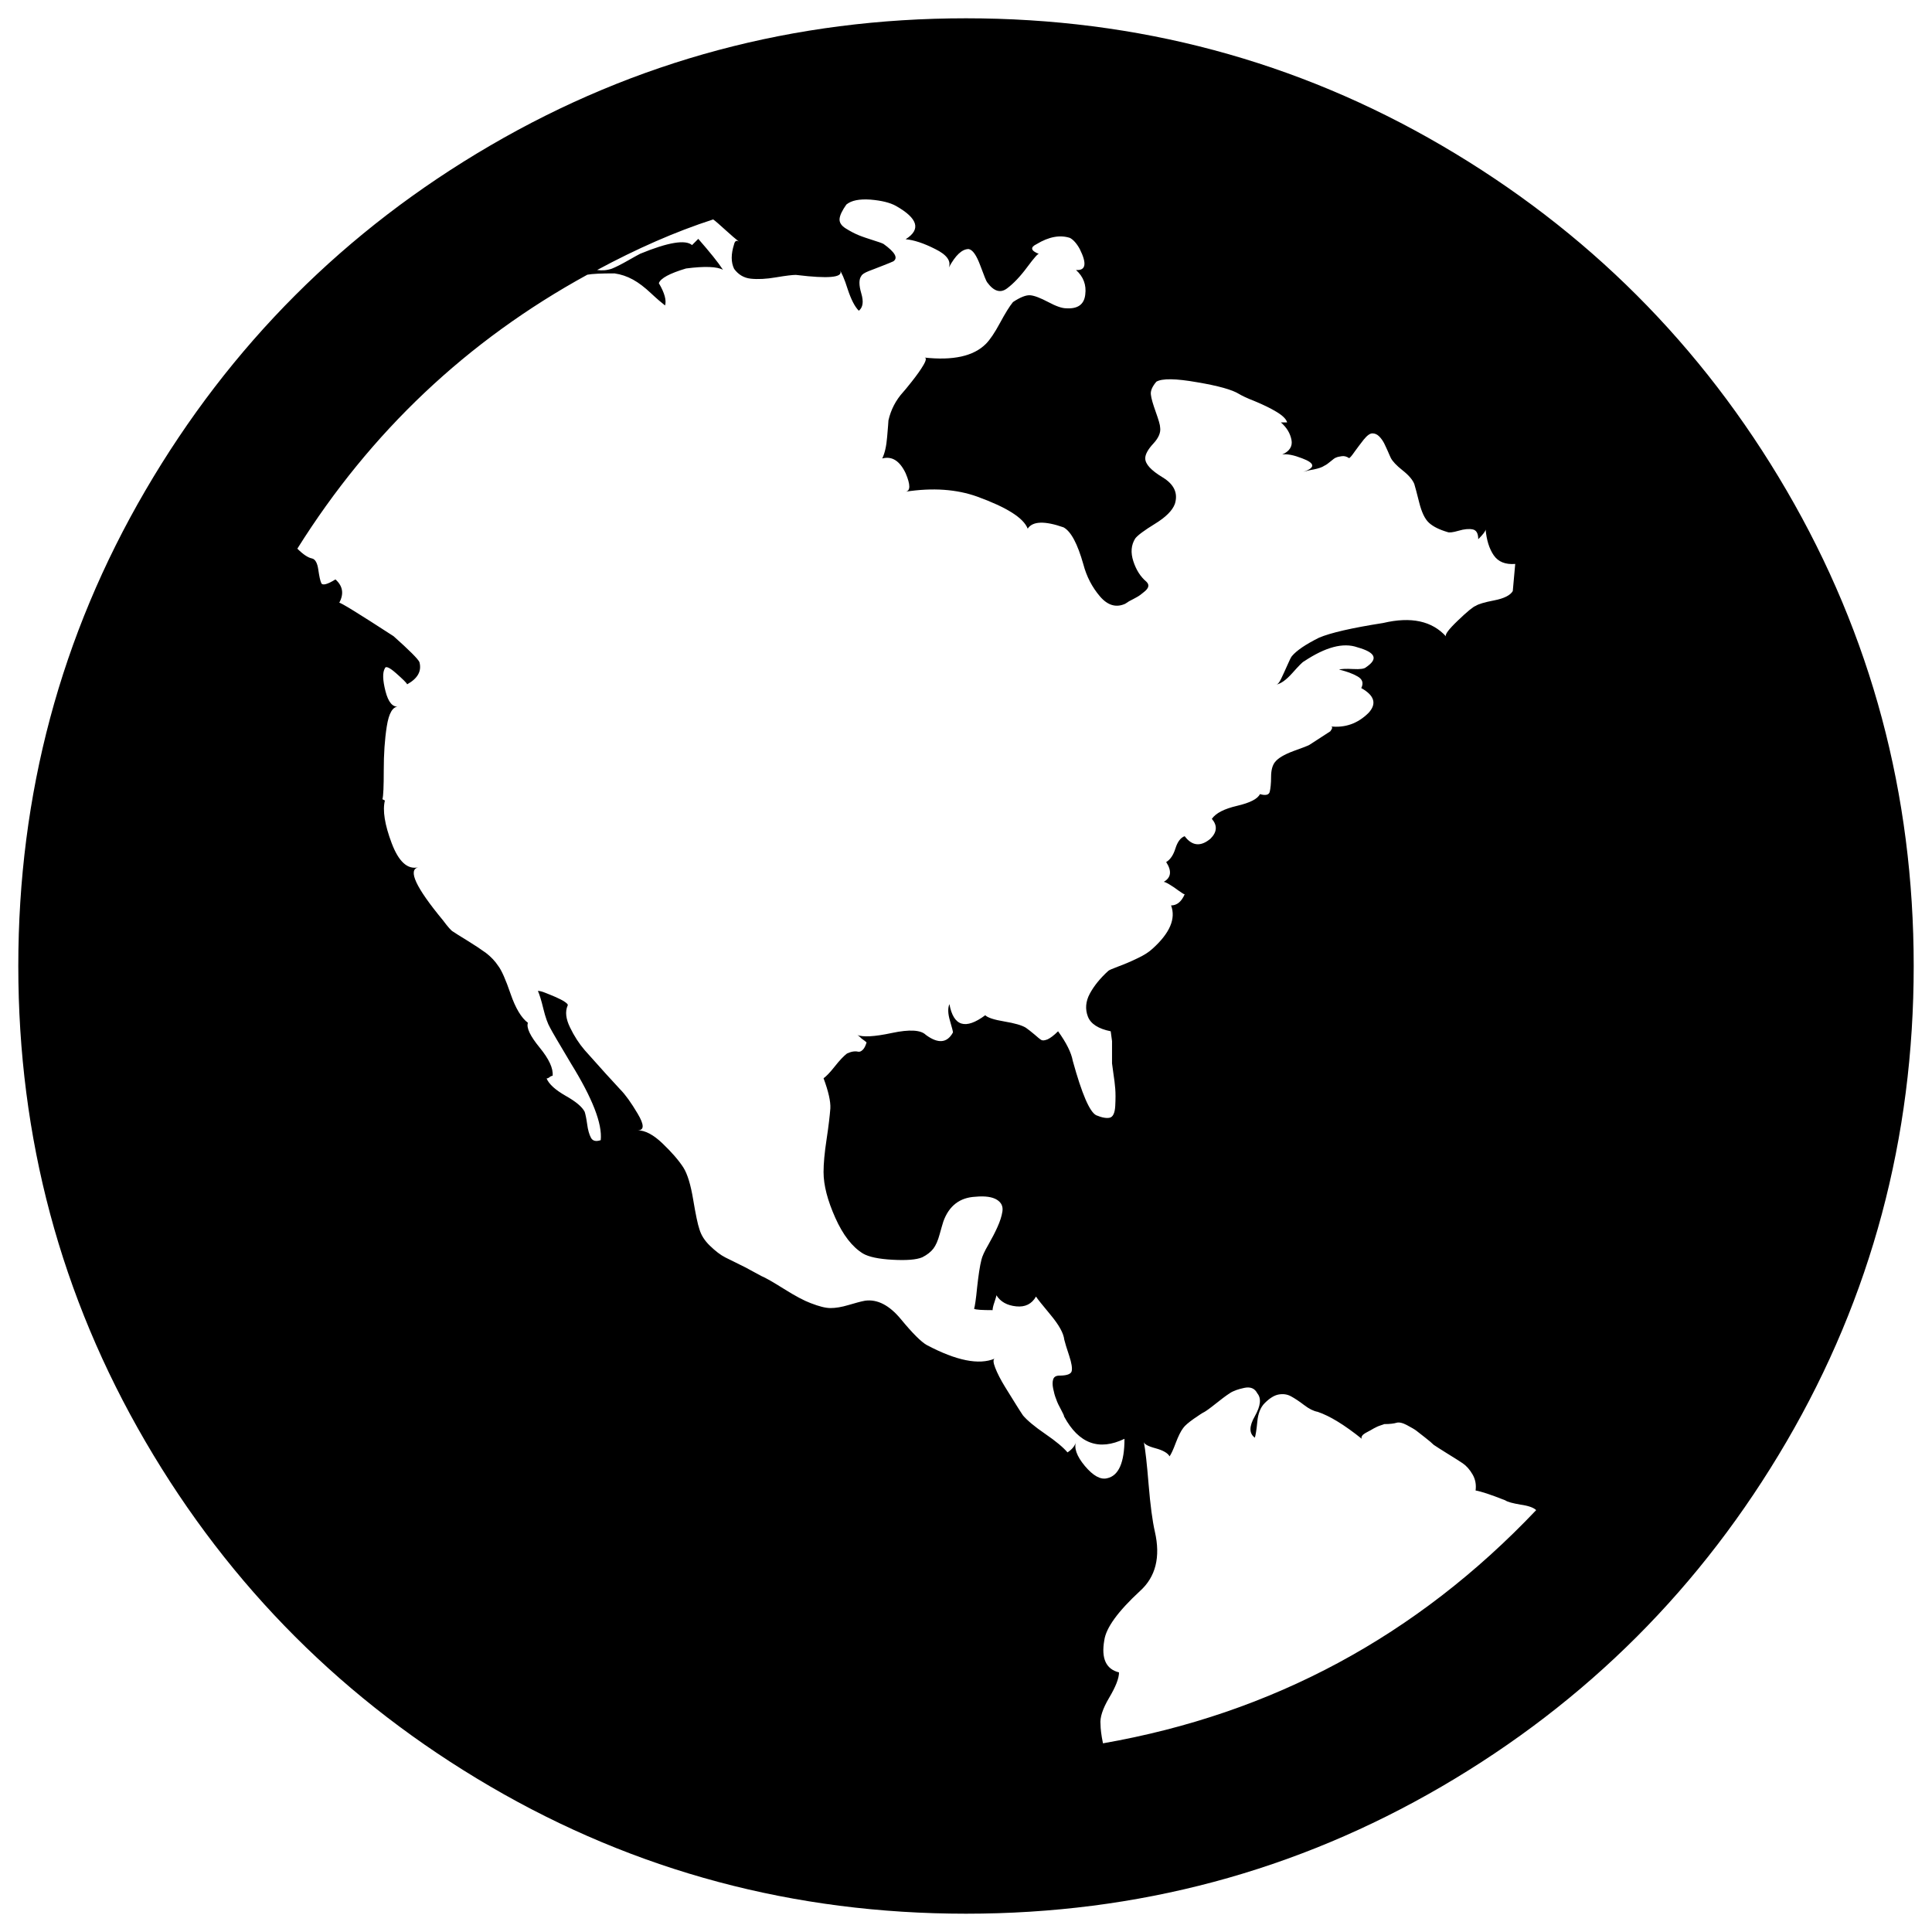
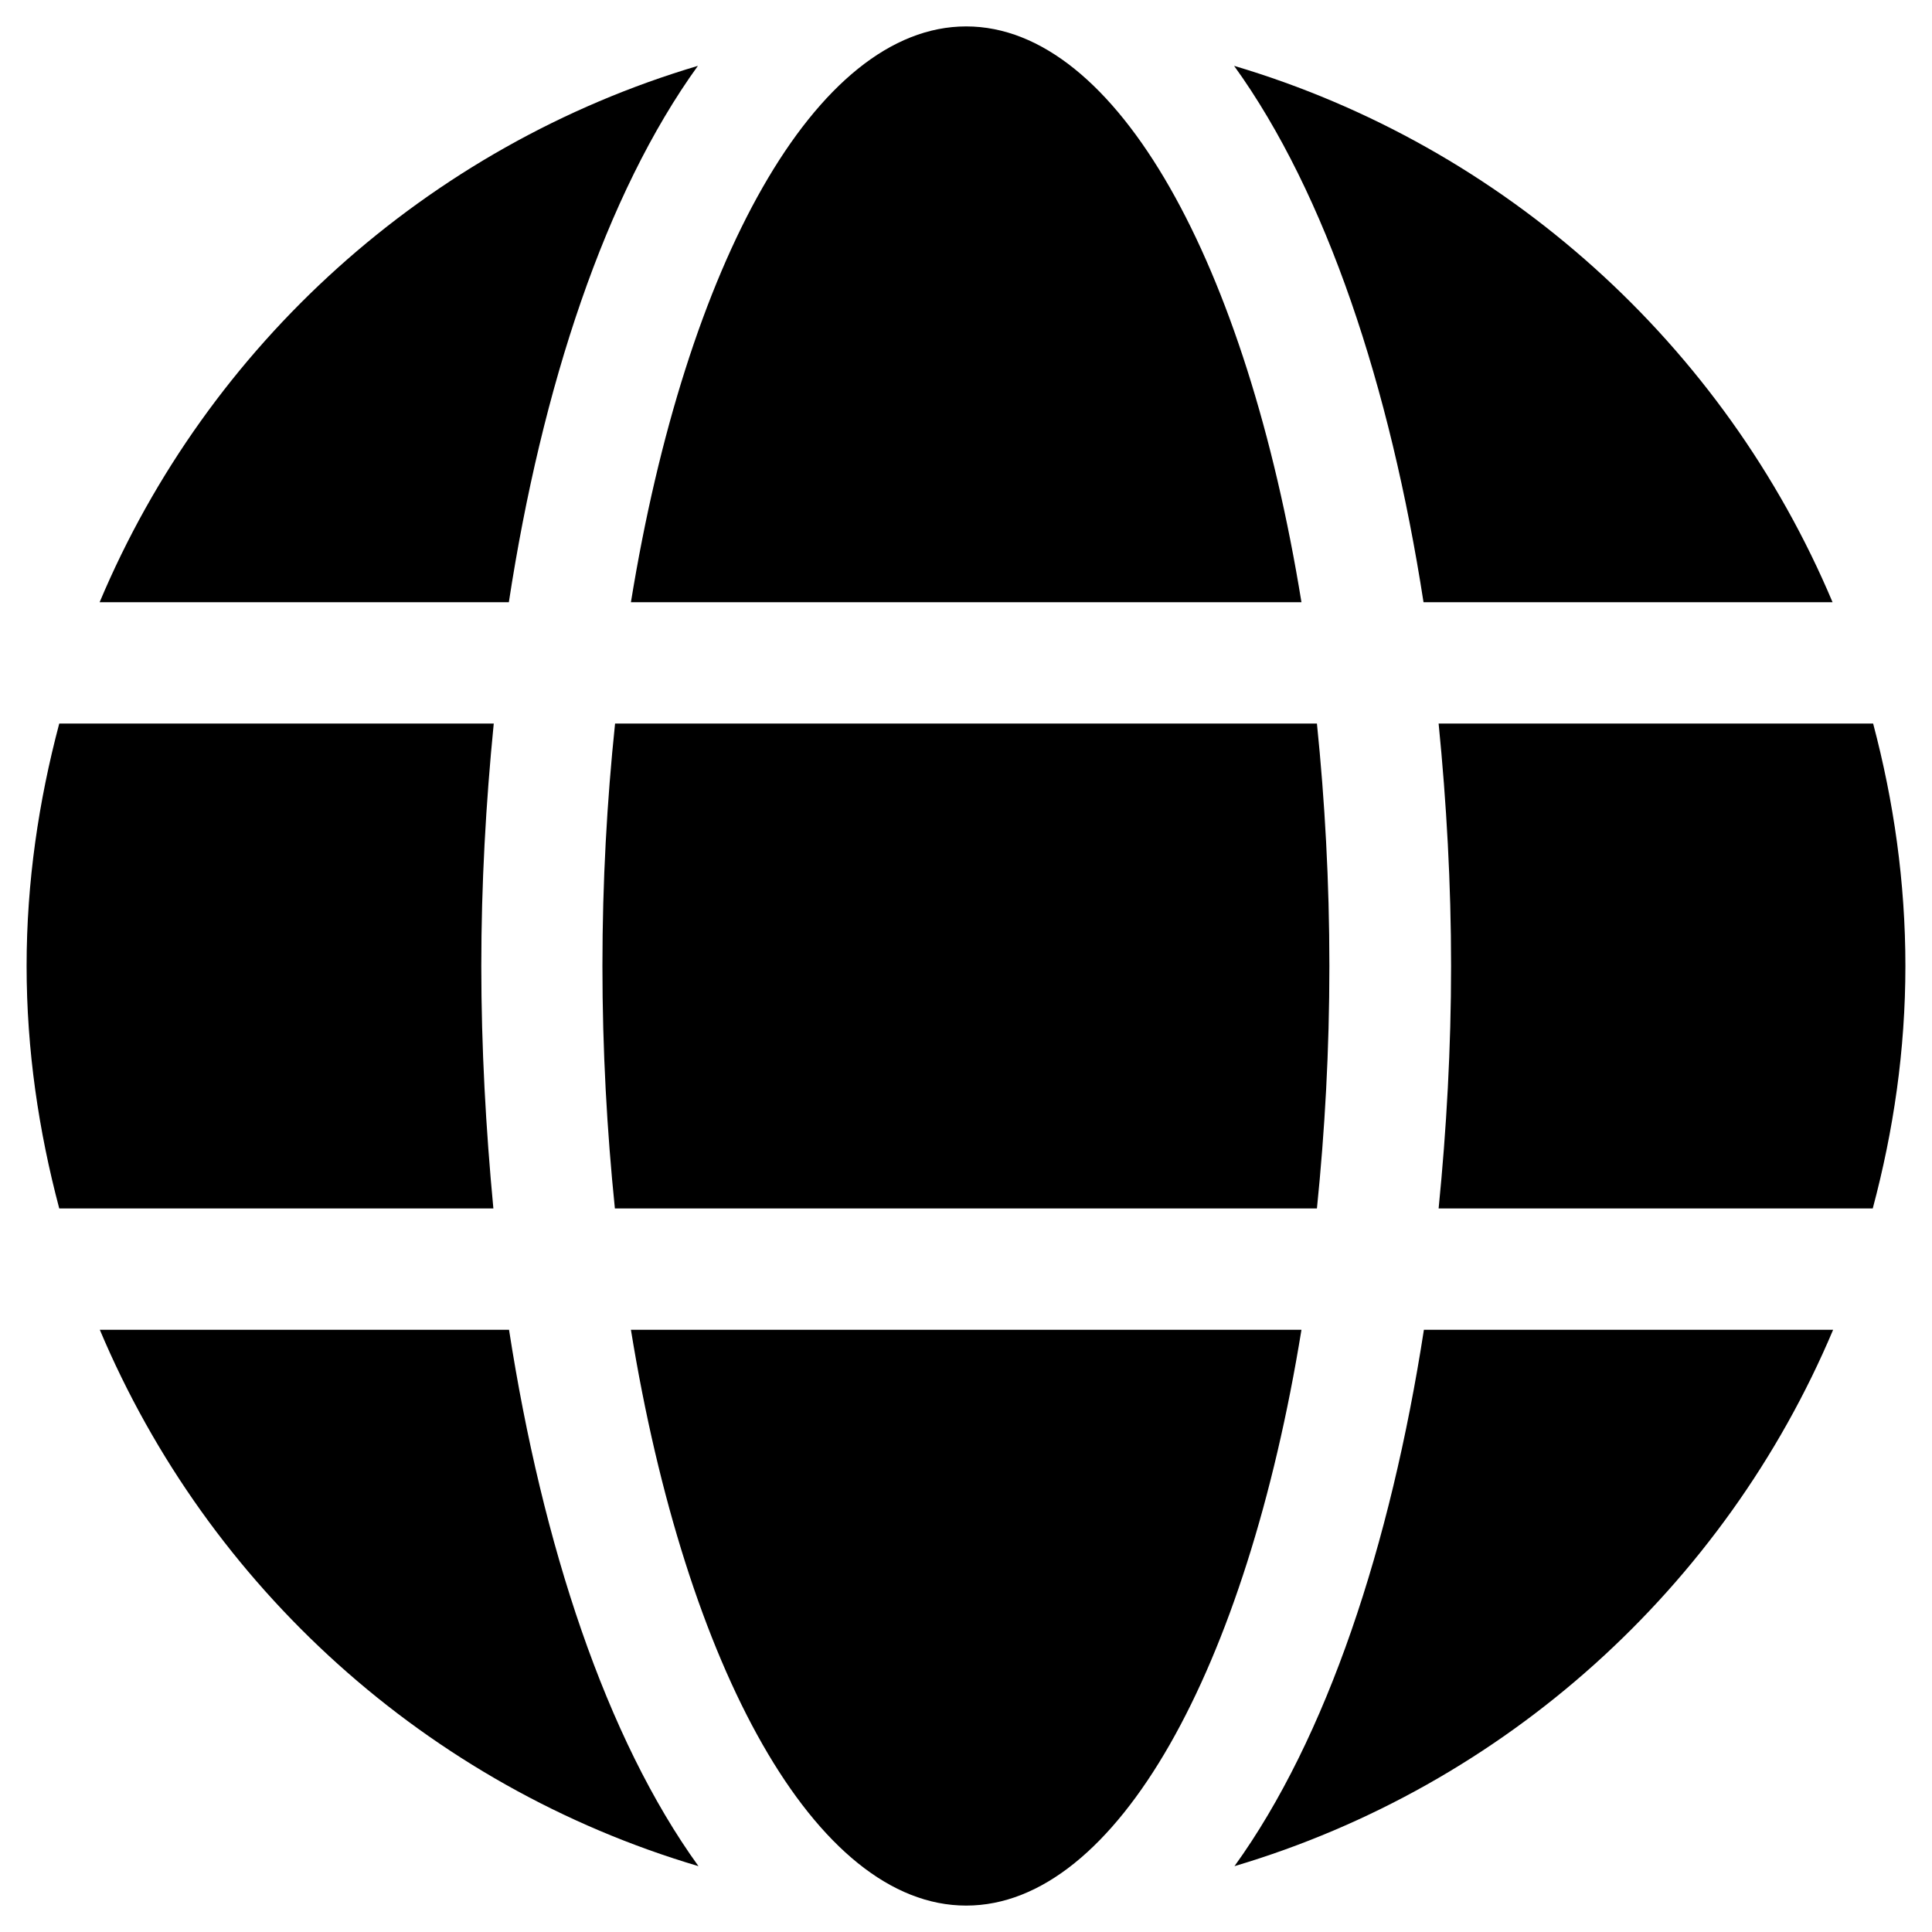
<svg xmlns="http://www.w3.org/2000/svg" version="1.1" id="Layer_1" x="0px" y="0px" viewBox="0 0 1024 1024" style="enable-background:new 0 0 1024 1024;" xml:space="preserve">
-   <path d="M512,9.7c91.1,0,175.2,22.5,252.1,67.4S902,182.9,946.9,259.9s67.4,161,67.4,252.1s-22.5,175.2-67.4,252.1  S841.1,902,764.1,946.9s-161,67.4-252.1,67.4s-175.2-22.5-252.1-67.4S122,841.1,77.1,764.1S9.7,603.1,9.7,512s22.5-175.2,67.4-252.1  S182.9,122,259.9,77.1S420.9,9.7,512,9.7z M691.2,350.5c-0.9,0.4-2.9,2.5-6.2,6.2c-3.3,3.7-6.2,5.8-8.8,6.2c0.9,0,1.9-1.1,2.9-3.3  s2.2-4.6,3.3-7.2c1.1-2.6,1.9-4.1,2.3-4.6c2.6-3.1,7.4-6.3,14.4-9.8c6.1-2.6,17.4-5.2,34-7.8c14.8-3.5,25.9-1.1,33.4,7.2  c-0.9-0.9,1.2-3.7,6.2-8.5c5-4.8,8.2-7.4,9.5-7.8c1.3-0.9,4.6-1.9,9.8-2.9s8.5-2.7,9.8-4.9l1.3-14.4c-5.2,0.4-9-1.1-11.4-4.6  c-2.4-3.5-3.8-8.1-4.3-13.7c0,0.9-1.3,2.6-3.9,5.2c0-3.1-1-4.8-2.9-5.2c-2-0.4-4.5-0.2-7.5,0.7c-3.1,0.9-5,1.1-5.9,0.7  c-4.4-1.3-7.6-2.9-9.8-4.9c-2.2-2-3.9-5.6-5.2-10.8c-1.3-5.2-2.2-8.5-2.6-9.8c-0.9-2.2-2.9-4.6-6.2-7.2c-3.3-2.6-5.3-4.8-6.2-6.5  c-0.4-0.9-1-2.1-1.6-3.6c-0.7-1.5-1.3-2.9-2-4.3c-0.7-1.3-1.5-2.5-2.6-3.6c-1.1-1.1-2.3-1.6-3.6-1.6s-2.8,1.1-4.6,3.3  c-1.7,2.2-3.4,4.4-4.9,6.5c-1.5,2.2-2.5,3.3-2.9,3.3c-1.3-0.9-2.6-1.2-3.9-1c-1.3,0.2-2.3,0.4-2.9,0.7c-0.7,0.2-1.6,0.9-2.9,2  c-1.3,1.1-2.4,1.9-3.3,2.3c-1.3,0.9-3.2,1.5-5.6,2c-2.4,0.4-4.3,0.9-5.6,1.3c6.5-2.2,6.3-4.6-0.7-7.2c-4.4-1.7-7.8-2.4-10.5-2  c3.9-1.7,5.6-4.4,4.9-7.8c-0.7-3.5-2.5-6.5-5.6-9.2h3.3c-0.4-1.7-2.3-3.6-5.6-5.6c-3.3-2-7.1-3.8-11.4-5.6c-4.4-1.7-7.2-3.1-8.5-3.9  c-3.5-2.2-10.9-4.3-22.2-6.2c-11.3-2-18.5-2.1-21.6-0.3c-2.2,2.6-3.2,4.9-2.9,6.9c0.2,2,1.1,5,2.6,9.2s2.3,6.9,2.3,8.2  c0.4,2.6-0.8,5.5-3.6,8.5s-4.3,5.7-4.3,7.8c0,3.1,3.1,6.4,9.2,10.1c6.1,3.7,8.3,8.4,6.5,14.1c-1.3,3.5-4.8,7-10.5,10.5  s-9.2,6.1-10.5,7.8c-2.2,3.5-2.5,7.5-1,12.1c1.5,4.6,3.8,8.2,6.9,10.8c0.9,0.9,1.2,1.7,1,2.6s-1,1.9-2.3,2.9c-1.3,1.1-2.5,2-3.6,2.6  s-2.5,1.4-4.3,2.3l-2,1.3c-4.8,2.2-9.3,0.9-13.4-3.9c-4.1-4.8-7.1-10.5-8.8-17c-3.1-10.9-6.5-17.4-10.5-19.6  c-10-3.5-16.4-3.3-19,0.7c-2.2-5.7-11.1-11.3-26.8-17c-10.9-3.9-23.5-4.8-37.9-2.6c2.6-0.4,2.6-3.7,0-9.8c-3.1-6.5-7.2-9.2-12.4-7.8  c1.3-2.6,2.2-6.4,2.6-11.4c0.4-5,0.7-8,0.7-8.8c1.3-5.7,3.9-10.7,7.8-15c0.4-0.4,2-2.3,4.6-5.6c2.6-3.3,4.7-6.2,6.2-8.8  c1.5-2.6,1.6-3.9,0.3-3.9c15.3,1.7,26.2-0.7,32.7-7.2c2.2-2.2,4.7-5.9,7.5-11.1c2.8-5.2,5.1-8.9,6.9-11.1c3.9-2.6,7-3.8,9.2-3.6  c2.2,0.2,5.3,1.4,9.5,3.6c4.1,2.2,7.3,3.3,9.5,3.3c6.1,0.4,9.5-2,10.1-7.2c0.7-5.2-1-9.6-4.9-13.1c5.2,0.4,5.9-3.3,2-11.1  c-1.7-3.1-3.5-5-5.2-5.9c-5.2-1.7-11.1-0.7-17.7,3.3c-3.5,1.7-3.1,3.5,1.3,5.2c-0.4-0.4-2.5,1.9-6.2,6.9s-7.3,8.8-10.8,11.4  c-3.5,2.6-7,1.5-10.5-3.3c-0.4-0.4-1.6-3.4-3.6-8.8s-4-8.4-6.2-8.8c-3.5,0-7,3.3-10.5,9.8c1.3-3.5-1.1-6.8-7.2-9.8  c-6.1-3.1-11.3-4.8-15.7-5.2c8.3-5.2,6.5-11.1-5.2-17.7c-3.1-1.7-7.5-2.8-13.4-3.3c-5.9-0.4-10.1,0.4-12.8,2.6  c-2.2,3.1-3.4,5.6-3.6,7.5c-0.2,2,0.9,3.7,3.3,5.2c2.4,1.5,4.7,2.7,6.9,3.6s4.7,1.7,7.5,2.6s4.7,1.5,5.6,2c6.1,4.4,7.8,7.4,5.2,9.2  c-0.9,0.4-2.7,1.2-5.6,2.3s-5.3,2.1-7.5,2.9c-2.2,0.9-3.5,1.7-3.9,2.6c-1.3,1.7-1.3,4.8,0,9.2c1.3,4.4,0.9,7.4-1.3,9.2  c-2.2-2.2-4.1-6-5.9-11.4c-1.7-5.5-3.3-9-4.6-10.8c3.1,3.9-2.4,5.2-16.4,3.9l-6.5-0.7c-1.7,0-5.2,0.4-10.5,1.3  c-5.2,0.9-9.7,1.1-13.4,0.7c-3.7-0.4-6.6-2.2-8.8-5.2c-1.7-3.5-1.7-7.8,0-13.1c0.4-1.7,1.3-2.2,2.6-1.3c-1.7-1.3-4.1-3.4-7.2-6.2  c-3.1-2.8-5.2-4.7-6.5-5.6c-20.1,6.5-40.5,15.5-61.5,26.8c2.6,0.4,5.2,0.2,7.8-0.7c2.2-0.9,5-2.3,8.5-4.3c3.5-2,5.7-3.2,6.5-3.6  c14.8-6.1,24-7.6,27.5-4.6l3.3-3.3c6.1,7,10.5,12.4,13.1,16.4c-3.1-1.7-9.6-2-19.6-0.7c-8.7,2.6-13.5,5.2-14.4,7.8  c3.1,5.2,4.1,9.2,3.3,11.8c-1.7-1.3-4.3-3.5-7.5-6.5c-3.3-3.1-6.4-5.5-9.5-7.2s-6.3-2.8-9.8-3.3c-7,0-11.8,0.2-14.4,0.7  c-63.7,34.9-114.9,83.3-153.7,145.2c3.1,3.1,5.7,4.8,7.8,5.2c1.7,0.4,2.8,2.4,3.3,5.9s1,5.9,1.6,7.2s3.2,0.7,7.5-2  c3.9,3.5,4.6,7.6,2,12.4c0.4-0.4,10,5.5,28.8,17.7c8.3,7.4,12.9,12,13.7,13.7c1.3,4.8-0.9,8.7-6.5,11.8c-0.4-0.9-2.4-2.8-5.9-5.9  c-3.5-3.1-5.5-3.9-5.9-2.6c-1.3,2.2-1.2,6.2,0.3,12.1c1.5,5.9,3.8,8.6,6.9,8.2c-3.1,0-5.1,3.5-6.2,10.5s-1.6,14.7-1.6,23.2  c0,8.5-0.2,13.6-0.7,15.4l1.3,0.7c-1.3,5.2-0.1,12.8,3.6,22.6c3.7,9.8,8.4,14.1,14.1,12.8c-5.7,1.3-1.3,10.7,13.1,28.1  c2.6,3.5,4.4,5.5,5.2,5.9c1.3,0.9,3.9,2.5,7.8,4.9c3.9,2.4,7.2,4.6,9.8,6.5c2.6,2,4.8,4.3,6.5,6.9c1.7,2.2,3.9,7.1,6.5,14.7  c2.6,7.6,5.7,12.8,9.2,15.4c-0.9,2.6,1.2,7,6.2,13.1c5,6.1,7.3,11.1,6.9,15c-0.4,0-1,0.2-1.6,0.7s-1.2,0.7-1.6,0.7  c1.3,3.1,4.7,6.1,10.1,9.2c5.5,3.1,8.8,5.9,10.1,8.5c0.4,1.3,0.9,3.5,1.3,6.5c0.4,3.1,1.1,5.5,2,7.2s2.6,2.2,5.2,1.3  c0.9-8.7-4.4-22.2-15.7-40.5c-6.5-10.9-10.2-17.2-11.1-19c-1.3-2.2-2.5-5.6-3.6-10.1c-1.1-4.6-2.1-7.7-2.9-9.5c0.9,0,2.2,0.3,3.9,1  c1.7,0.7,3.6,1.4,5.6,2.3s3.6,1.7,4.9,2.6s1.7,1.5,1.3,2c-1.3,3.1-0.9,6.9,1.3,11.4c2.2,4.6,4.8,8.6,7.8,12.1  c3.1,3.5,6.8,7.6,11.1,12.4c4.4,4.8,7,7.6,7.8,8.5c2.6,2.6,5.7,6.9,9.2,12.8c3.5,5.9,3.5,8.8,0,8.8c3.9,0,8.3,2.3,13.1,6.9  c4.8,4.6,8.5,8.8,11.1,12.8c2.2,3.5,3.9,9.2,5.2,17c1.3,7.8,2.4,13.1,3.3,15.7c0.9,3.1,2.7,6,5.6,8.8s5.6,4.9,8.2,6.2l10.5,5.2  l8.5,4.6c2.2,0.9,6.2,3.2,12.1,6.9c5.9,3.7,10.6,6.2,14.1,7.5c4.4,1.7,7.8,2.6,10.5,2.6s5.8-0.5,9.5-1.6c3.7-1.1,6.6-1.9,8.8-2.3  c6.5-0.9,12.9,2.4,19,9.8c6.1,7.4,10.7,12,13.7,13.7c15.7,8.3,27.7,10.7,36,7.2c-0.9,0.4-0.8,2.1,0.3,4.9c1.1,2.8,2.8,6.2,5.2,10.1  c2.4,3.9,4.4,7.1,5.9,9.5c1.5,2.4,2.7,4.3,3.6,5.6c2.2,2.6,6.1,5.9,11.8,9.8c5.7,3.9,9.6,7.2,11.8,9.8c2.6-1.7,4.1-3.7,4.6-5.9  c-1.3,3.5,0.2,7.8,4.6,13.1c4.4,5.2,8.3,7.4,11.8,6.5c6.1-1.3,9.2-8.3,9.2-20.9c-13.5,6.5-24.2,2.6-32-11.8c0-0.4-0.5-1.6-1.6-3.6  c-1.1-2-2-3.8-2.6-5.6c-0.7-1.7-1.2-3.6-1.6-5.6c-0.4-2-0.4-3.6,0-4.9s1.5-2,3.3-2c3.9,0,6.1-0.8,6.5-2.3s0-4.3-1.3-8.2  s-2.2-6.8-2.6-8.5c-0.4-3.5-2.8-7.8-7.2-13.1s-7-8.5-7.8-9.8c-2.2,3.9-5.7,5.7-10.5,5.2s-8.3-2.4-10.5-5.9c0,0.4-0.3,1.6-1,3.6  c-0.7,2-1,3.4-1,4.3c-5.7,0-8.9-0.2-9.8-0.7c0.4-1.3,1-5.1,1.6-11.4c0.7-6.3,1.4-11.2,2.3-14.7c0.4-1.7,1.6-4.4,3.6-7.8  c2-3.5,3.6-6.6,4.9-9.5s2.2-5.6,2.6-8.2c0.4-2.6-0.5-4.7-2.9-6.2c-2.4-1.5-6.2-2.1-11.4-1.6c-8.3,0.4-14,4.8-17,13.1  c-0.4,1.3-1.1,3.6-2,6.9c-0.9,3.3-2,5.8-3.3,7.5c-1.3,1.7-3.3,3.3-5.9,4.6c-3.1,1.3-8.3,1.7-15.7,1.3c-7.4-0.4-12.6-1.5-15.7-3.3  c-5.7-3.5-10.6-9.8-14.7-19c-4.1-9.2-6.2-17.2-6.2-24.2c0-4.4,0.5-10.1,1.6-17.3c1.1-7.2,1.7-12.6,2-16.4c0.2-3.7-1-9-3.6-16  c1.3-0.9,3.3-2.9,5.9-6.2c2.6-3.3,4.8-5.6,6.5-6.9c0.9-0.4,1.9-0.8,2.9-1c1.1-0.2,2.1-0.2,2.9,0c0.9,0.2,1.7-0.1,2.6-1  s1.5-2.2,2-3.9c-0.4-0.4-1.3-1.1-2.6-2c-1.3-1.3-2.2-2-2.6-2c3.1,1.3,9.3,1,18.6-1c9.4-2,15.4-1.6,18,1c6.5,4.8,11.3,4.4,14.4-1.3  c0-0.4-0.5-2.5-1.6-6.2c-1.1-3.7-1.2-6.6-0.3-8.8c2.2,11.8,8.5,13.7,19,5.9c1.3,1.3,4.7,2.4,10.1,3.3s9.3,2,11.4,3.3  c1.3,0.9,2.8,2.1,4.6,3.6c1.7,1.5,2.9,2.5,3.6,2.9c0.7,0.4,1.7,0.3,3.3-0.3c1.5-0.7,3.4-2.1,5.6-4.3c4.4,6.1,7,11.3,7.8,15.7  c4.8,17.4,8.9,27,12.4,28.8c3.1,1.3,5.5,1.7,7.2,1.3c1.7-0.4,2.7-2.5,2.9-6.2c0.2-3.7,0.2-6.8,0-9.2c-0.2-2.4-0.5-5.1-1-8.2  l-0.7-5.2v-11.8l-0.7-5.2c-6.5-1.3-10.6-3.9-12.1-7.8s-1.2-8,1-12.1c2.2-4.1,5.5-8.2,9.8-12.1c0.4-0.4,2.2-1.2,5.2-2.3  s6.4-2.5,10.1-4.3c3.7-1.7,6.4-3.5,8.2-5.2c9.2-8.3,12.4-15.9,9.8-22.9c3.1,0,5.5-2,7.2-5.9c-0.4,0-1.5-0.7-3.3-2  c-1.7-1.3-3.4-2.4-4.9-3.3s-2.5-1.3-2.9-1.3c3.9-2.2,4.4-5.7,1.3-10.5c2.2-1.3,3.8-3.7,4.9-7.2c1.1-3.5,2.7-5.7,4.9-6.5  c3.9,5.2,8.5,5.7,13.7,1.3c3.5-3.5,3.7-7,0.7-10.5c2.2-3.1,6.6-5.3,13.4-6.9s10.8-3.6,12.1-6.2c3.1,0.9,4.8,0.4,5.2-1.3  s0.7-4.4,0.7-7.8c0-3.5,0.7-6.1,2-7.8c1.7-2.2,5-4.1,9.8-5.9c4.8-1.7,7.6-2.8,8.5-3.3l11.1-7.2c1.3-1.7,1.3-2.6,0-2.6  c7.8,0.9,14.6-1.5,20.3-7.2c4.4-4.8,3.1-9.2-3.9-13.1c1.3-2.6,0.7-4.7-2-6.2c-2.6-1.5-5.9-2.7-9.8-3.6c1.3-0.4,3.8-0.5,7.5-0.3  c3.7,0.2,6-0.1,6.9-1c6.5-4.4,5-7.8-4.6-10.5C711.9,340.4,702.5,343,691.2,350.5z M584.6,924c89.8-15.7,166.3-56.9,229.6-123.6  c-1.3-1.3-4-2.3-8.2-2.9c-4.1-0.7-6.9-1.4-8.2-2.3c-7.8-3.1-13.1-4.8-15.7-5.2c0.4-3.1-0.1-5.9-1.6-8.5c-1.5-2.6-3.3-4.6-5.2-5.9  c-2-1.3-4.7-3.1-8.2-5.2c-3.5-2.2-5.9-3.7-7.2-4.6c-0.9-0.9-2.4-2.2-4.6-3.9c-2.2-1.7-3.7-2.9-4.6-3.6c-0.9-0.7-2.5-1.6-4.9-2.9  c-2.4-1.3-4.3-1.7-5.6-1.3s-3.5,0.7-6.5,0.7l-2,0.7c-1.3,0.4-2.5,1-3.6,1.6c-1.1,0.7-2.3,1.3-3.6,2c-1.3,0.7-2.2,1.3-2.6,2  c-0.4,0.7-0.4,1.2,0,1.6c-9.2-7.4-17-12.2-23.5-14.4c-2.2-0.4-4.6-1.6-7.2-3.6c-2.6-2-4.9-3.5-6.9-4.6s-4.1-1.4-6.5-1  c-2.4,0.4-4.9,2-7.5,4.6c-2.2,2.2-3.5,5.5-3.9,9.8c-0.4,4.4-0.9,7.2-1.3,8.5c-3.1-2.2-3.1-6,0-11.4c3.1-5.5,3.5-9.5,1.3-12.1  c-1.3-2.6-3.6-3.6-6.9-2.9c-3.3,0.7-5.9,1.6-7.8,2.9c-2,1.3-4.5,3.2-7.5,5.6s-5,3.8-5.9,4.3c-0.9,0.4-2.7,1.6-5.6,3.6  c-2.8,2-4.7,3.6-5.6,4.9c-1.3,1.7-2.6,4.4-3.9,7.8c-1.3,3.5-2.4,5.9-3.3,7.2c-0.9-1.7-3.4-3.2-7.5-4.3s-6.2-2.3-6.2-3.6  c0.9,4.4,1.7,12,2.6,22.9c0.9,10.9,2,19.2,3.3,24.9c3.1,13.5,0.4,24-7.8,31.4c-11.8,10.9-18.1,19.6-19,26.2  c-1.7,9.6,0.9,15.3,7.8,17c0,3.1-1.7,7.5-5.2,13.4c-3.5,5.9-5,10.6-4.6,14.1C583.3,916.2,583.7,919.7,584.6,924z" />
+   <path d="M689.8,319.2C660.7,139.9,592,14,512.1,14S363.5,139.9,334.4,319.2H689.8z M319.3,512c0,44.6,2.4,87.4,6.6,128.5H698  c4.2-41.2,6.6-83.9,6.6-128.5s-2.4-87.4-6.6-128.5H326C321.7,424.6,319.3,467.4,319.3,512z M971.3,319.2  C913.9,182.9,797.6,77.5,654.1,34.9c49,67.9,82.7,170.1,100.4,284.3H971.3z M369.9,34.9c-143.4,42.6-259.8,148-317.1,284.3h216.9  C287.2,205,320.9,102.8,369.9,34.9L369.9,34.9z M992.8,383.5H762.5c4.2,42.2,6.6,85.3,6.6,128.5s-2.4,86.3-6.6,128.5h230.1  c11-41.2,17.3-83.9,17.3-128.5S1003.7,424.6,992.8,383.5L992.8,383.5z M255.1,512c0-43.2,2.4-86.3,6.6-128.5H31.4  C20.5,424.6,14.1,467.4,14.1,512s6.4,87.4,17.3,128.5h230.1C257.5,598.3,255.1,555.2,255.1,512z M334.4,704.8  c29.1,179.3,97.8,305.2,177.7,305.2c79.9,0,148.6-125.9,177.7-305.2H334.4z M654.3,989.1c143.4-42.6,259.8-148,317.3-284.3H754.7  C737,819,703.3,921.2,654.3,989.1z M52.9,704.8c57.4,136.3,173.7,241.8,317.3,284.3c-49-67.9-82.7-170.1-100.4-284.3  C269.7,704.8,52.9,704.8,52.9,704.8z" />
</svg>
